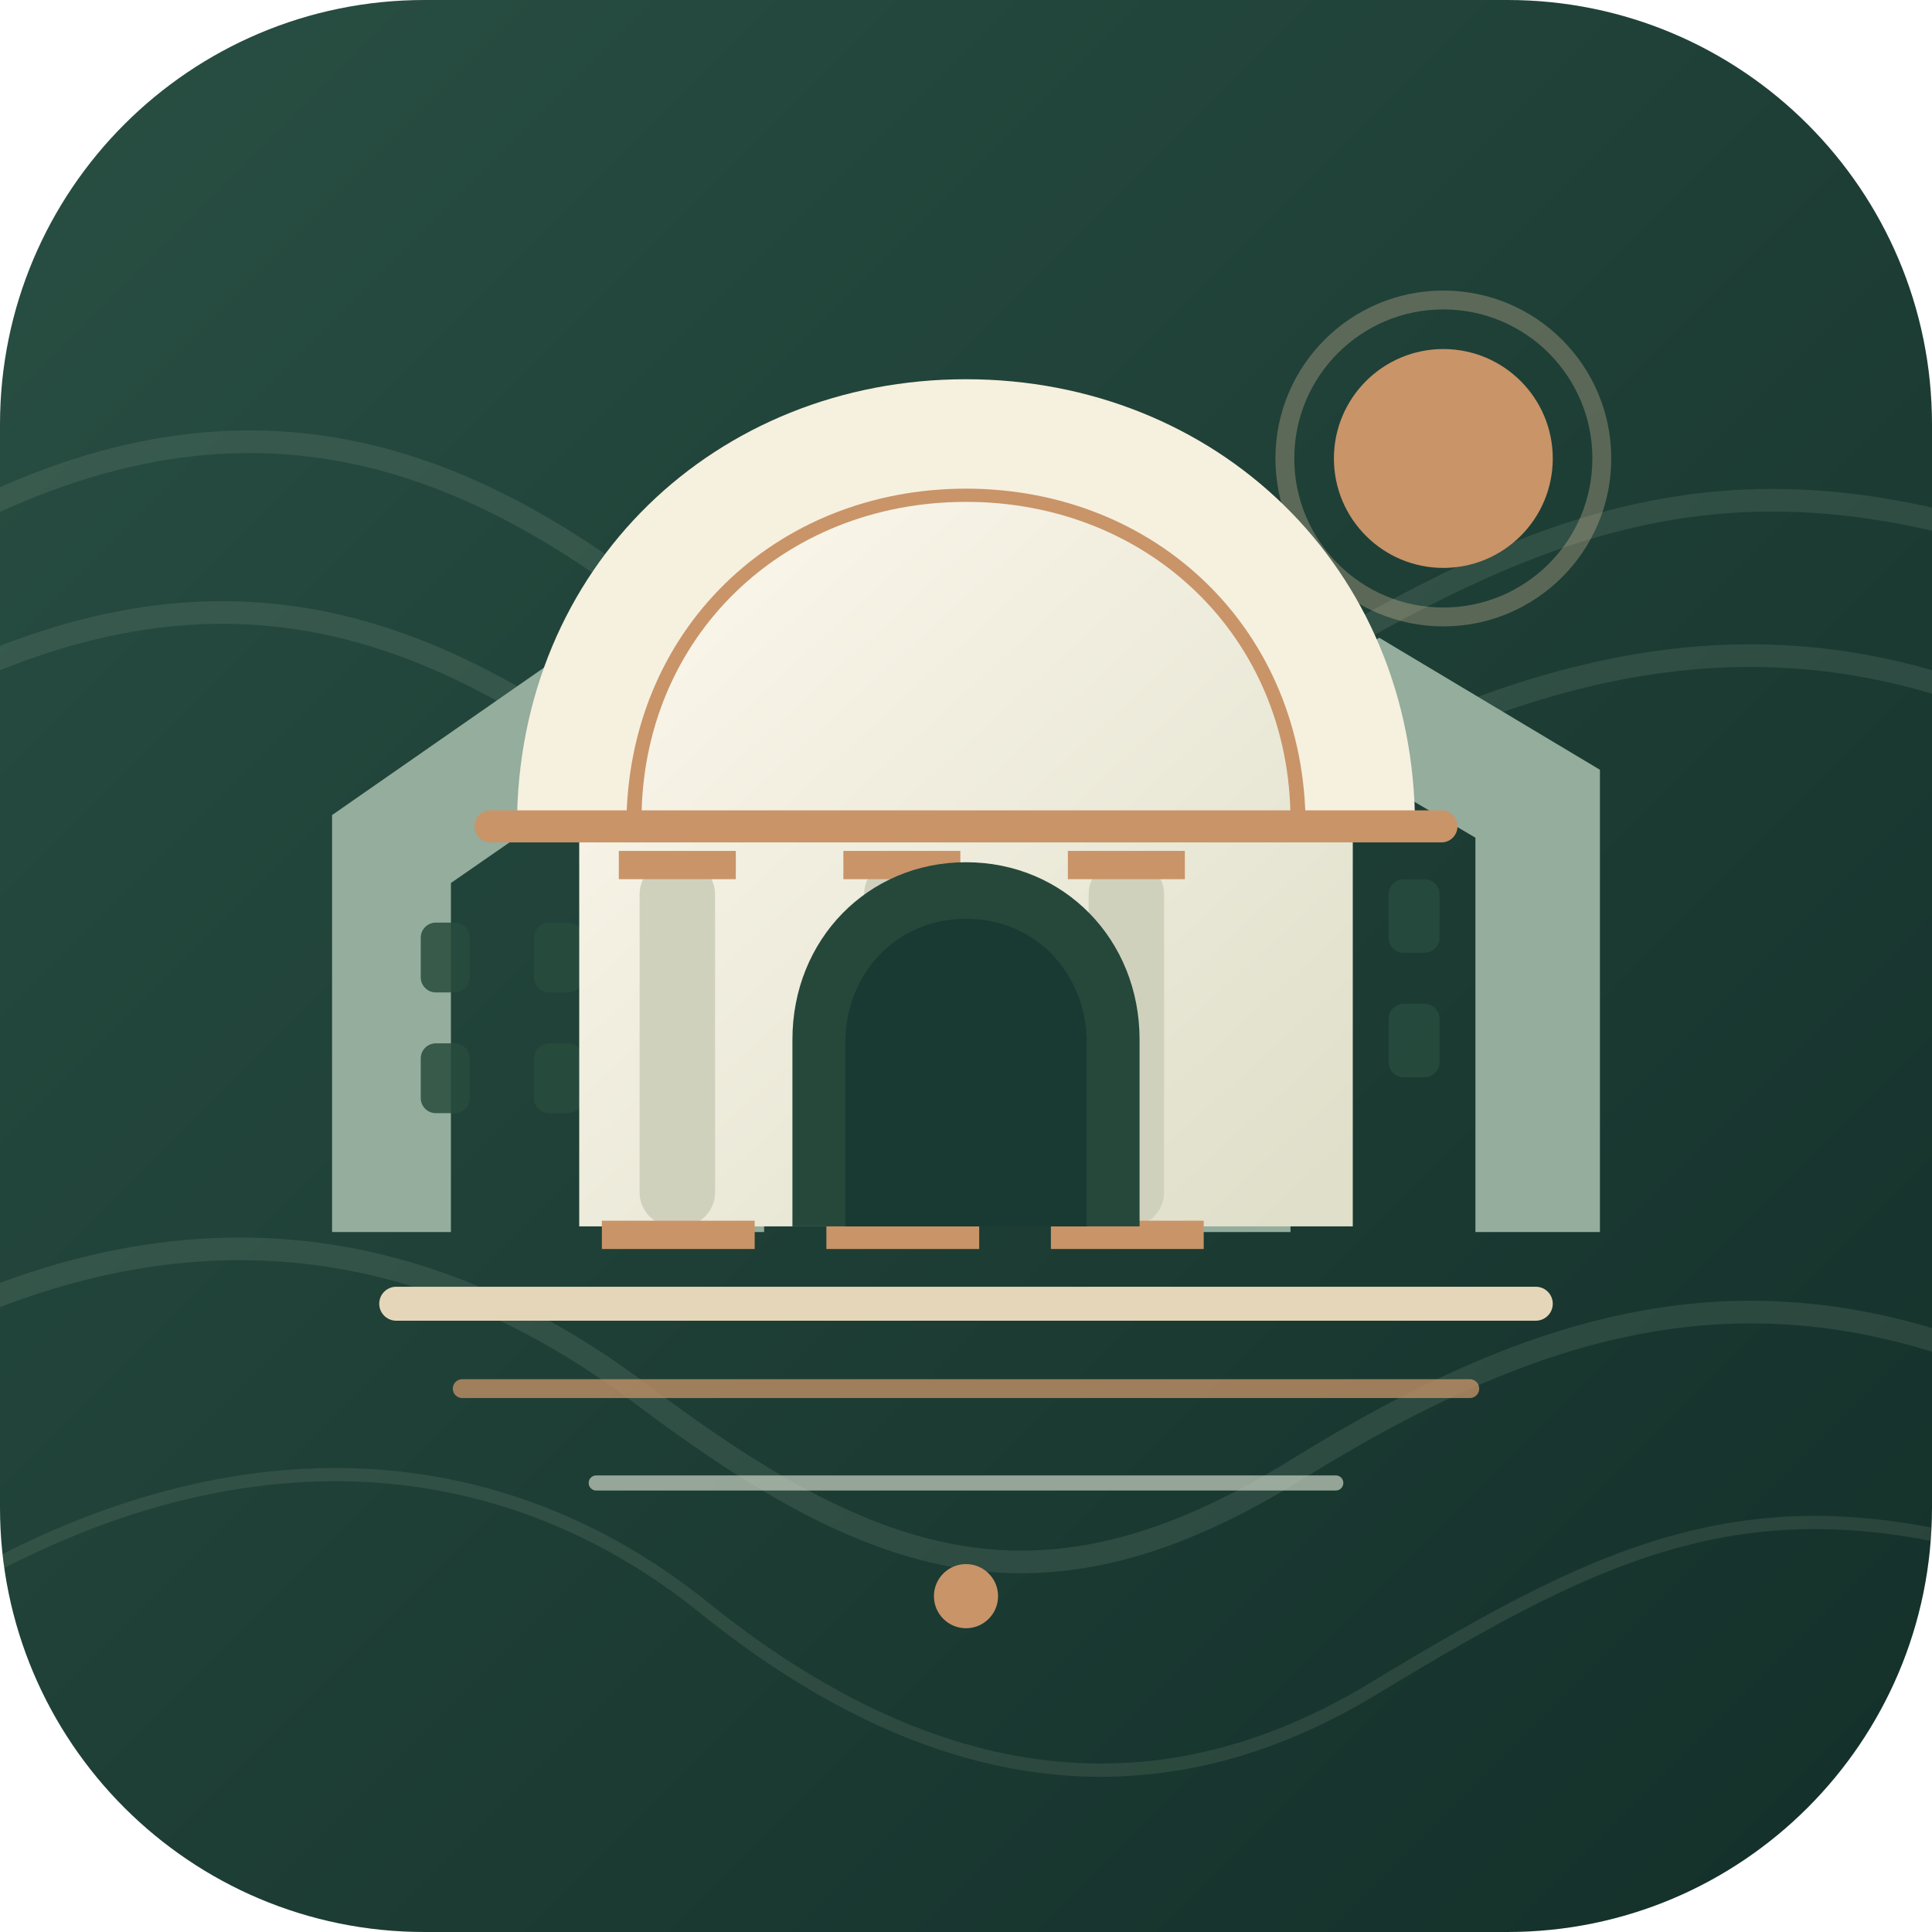
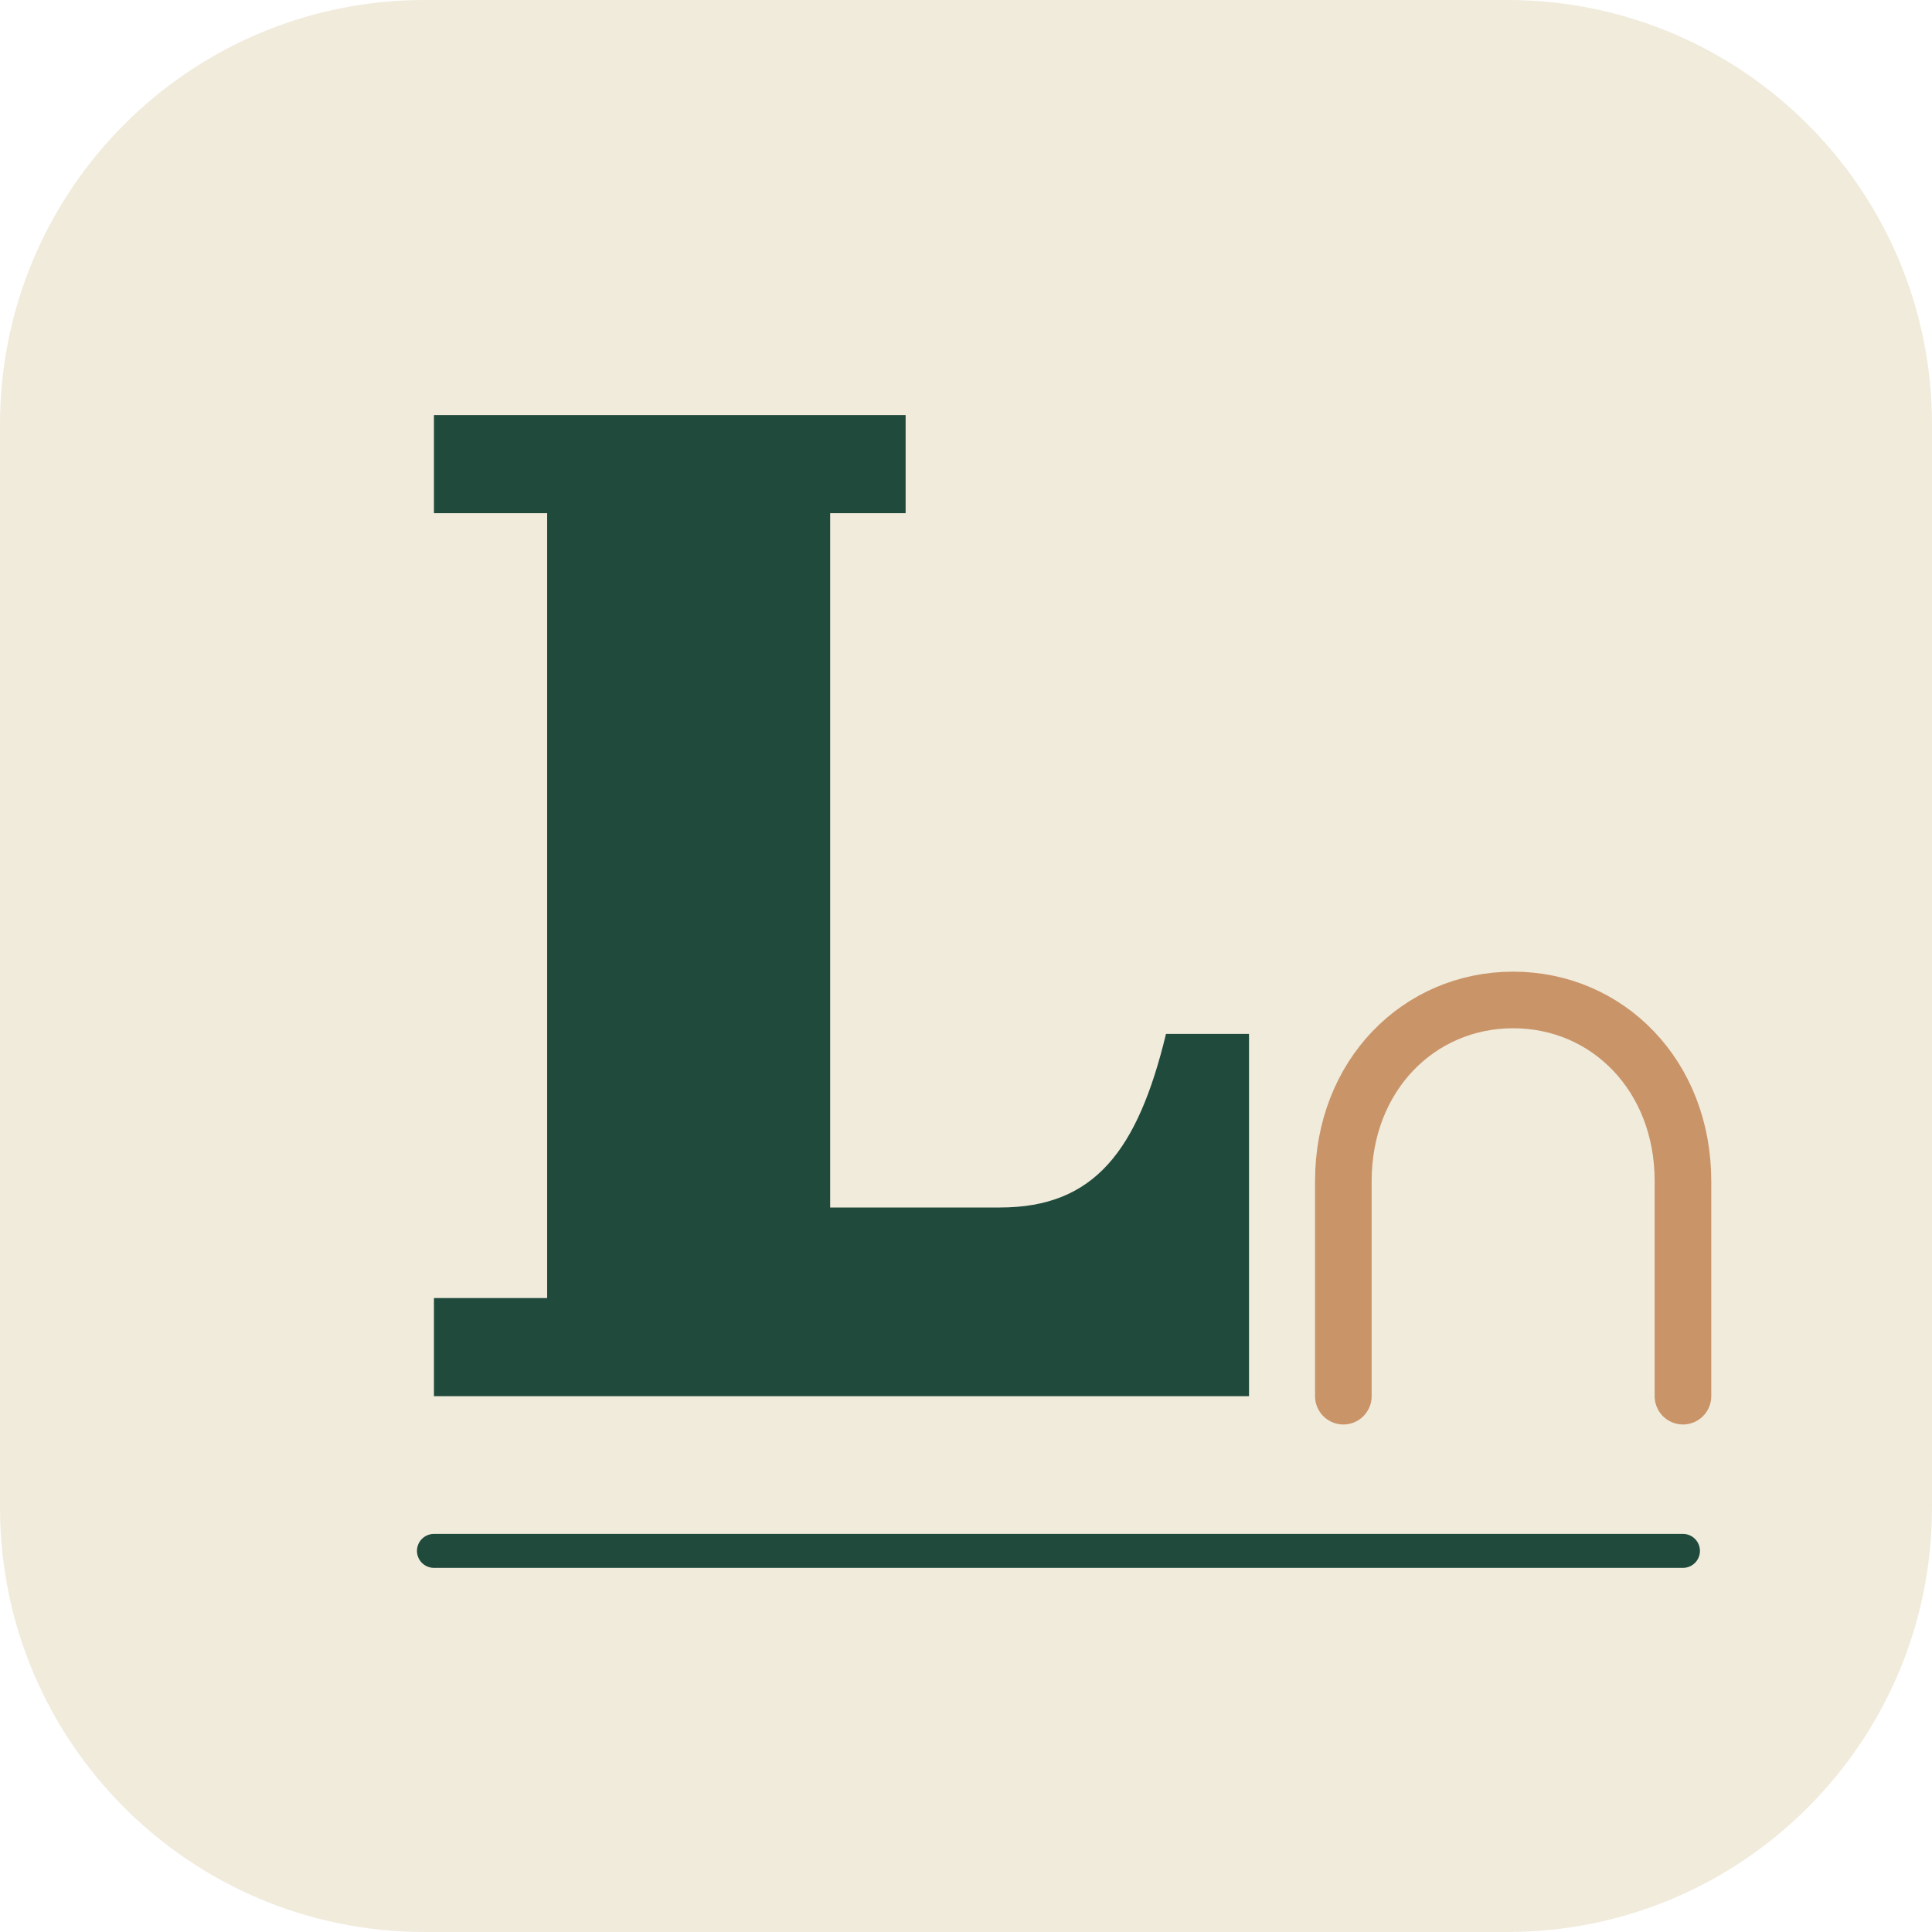
<svg xmlns="http://www.w3.org/2000/svg" viewBox="0 0 1024 1024">
  <defs>
-     <linearGradient id="bg" x1="0" y1="0" x2="1" y2="1">
-       <stop stop-color="#294f43" />
-       <stop offset="1" stop-color="#132f29" />
-     </linearGradient>
-     <linearGradient id="stone" x1="0" y1="0" x2="0.9" y2="1">
-       <stop stop-color="#fffaf0" />
-       <stop offset="1" stop-color="#dfdfca" />
-     </linearGradient>
-     <clipPath id="round">
-       <rect x="0" y="0" width="1024" height="1024" rx="225" />
+     <clipPath id="r">
+       <rect width="1024" height="1024" rx="225" />
    </clipPath>
  </defs>
-   <g clip-path="url(#round)">
-     <rect width="1024" height="1024" fill="url(#bg)" />
-     <path d="M-80 310C90 195 216 224 332 309s226 121 361 41 237-116 405-52M-90 395c162-101 279-87 405 2s216 107 341 39 257-127 416-57M-110 744c177-118 325-99 450-5s213 123 347 40 246-112 385-51" fill="none" stroke="#a6b9a2" stroke-opacity=".15" stroke-width="12" />
-     <path d="M-30 845c152-91 295-80 403 7s228 120 355 43 204-113 346-69" fill="none" stroke="#c2cdb6" stroke-opacity=".12" stroke-width="7" />
-     <circle cx="765" cy="243" r="58" fill="#c99468" />
-     <circle cx="765" cy="243" r="84" fill="none" stroke="#dfc09e" stroke-opacity=".32" stroke-width="10" />
-     <path d="M176 653V432l115-80 114 80v221h-62V468l-52-36-52 36v185z" fill="#94ad9d" />
-     <path d="M620 653V408l111-70 117 70v245h-66V444l-51-30-47 30v209z" fill="#94ad9d" />
-     <g fill="#274b3d" opacity=".85">
-       <rect x="223" y="489" width="26" height="37" rx="8" />
-       <rect x="283" y="489" width="26" height="37" rx="8" />
-       <rect x="223" y="553" width="26" height="37" rx="8" />
-       <rect x="283" y="553" width="26" height="37" rx="8" />
-       <rect x="674" y="466" width="27" height="39" rx="8" />
-       <rect x="736" y="466" width="27" height="39" rx="8" />
-       <rect x="674" y="532" width="27" height="39" rx="8" />
-       <rect x="736" y="532" width="27" height="39" rx="8" />
-     </g>
-     <path d="M307 650V435c0-117 91-202 205-202s205 85 205 202v215H307z" fill="url(#stone)" />
-     <path d="M332 435c0-102 79-177 180-177s180 75 180 177" fill="none" stroke="#c99468" stroke-width="16" />
-     <path d="M274 438c0-138 106-237 238-237s238 99 238 237h-58c0-104-79-179-180-179s-180 75-180 179z" fill="#f6f0df" />
-     <path d="M260 438h504" stroke="#c99468" stroke-width="17" stroke-linecap="round" />
-     <g fill="#d0d1bd">
-       <rect x="339" y="456" width="40" height="194" rx="18" />
-       <rect x="458" y="456" width="40" height="194" rx="18" />
-       <rect x="577" y="456" width="40" height="194" rx="18" />
-     </g>
-     <g fill="#c99468">
-       <path d="M328 451h62v15h-62zM447 451h62v15h-62zM566 451h62v15h-62z" />
-       <path d="M319 647h81v15h-81zM438 647h81v15h-81zM557 647h81v15h-81z" />
-     </g>
-     <path d="M420 650V551c0-53 40-94 92-94s92 41 92 94v99z" fill="#25483b" />
-     <path d="M448 650v-97c0-37 27-66 64-66s64 29 64 66v97z" fill="#193a32" />
-     <path d="M210 691h604" stroke="#e6d6b9" stroke-width="18" stroke-linecap="round" />
-     <path d="M245 736h534" stroke="#c99468" stroke-opacity=".75" stroke-width="10" stroke-linecap="round" />
-     <path d="M316 786h392" stroke="#c9d3c3" stroke-opacity=".7" stroke-width="8" stroke-linecap="round" />
-     <circle cx="512" cy="846" r="17" fill="#c99468" />
+   <g clip-path="url(#r)">
+     <rect width="1024" height="1024" fill="#f1ebdc" />
+     <path d="M230 220H480V272H440V640H530C580 640 603 610 618 548H662V740H230V688H290V272H230Z" fill="#1f4a3c" />
+     <path d="M712 740V626c0-56 40-96 90-96s90 40 90 96v114" fill="none" stroke="#c99468" stroke-width="30" stroke-linecap="round" stroke-linejoin="round" />
+     <path d="M230 822H892" stroke="#1f4a3c" stroke-width="18" stroke-linecap="round" />
  </g>
</svg>
